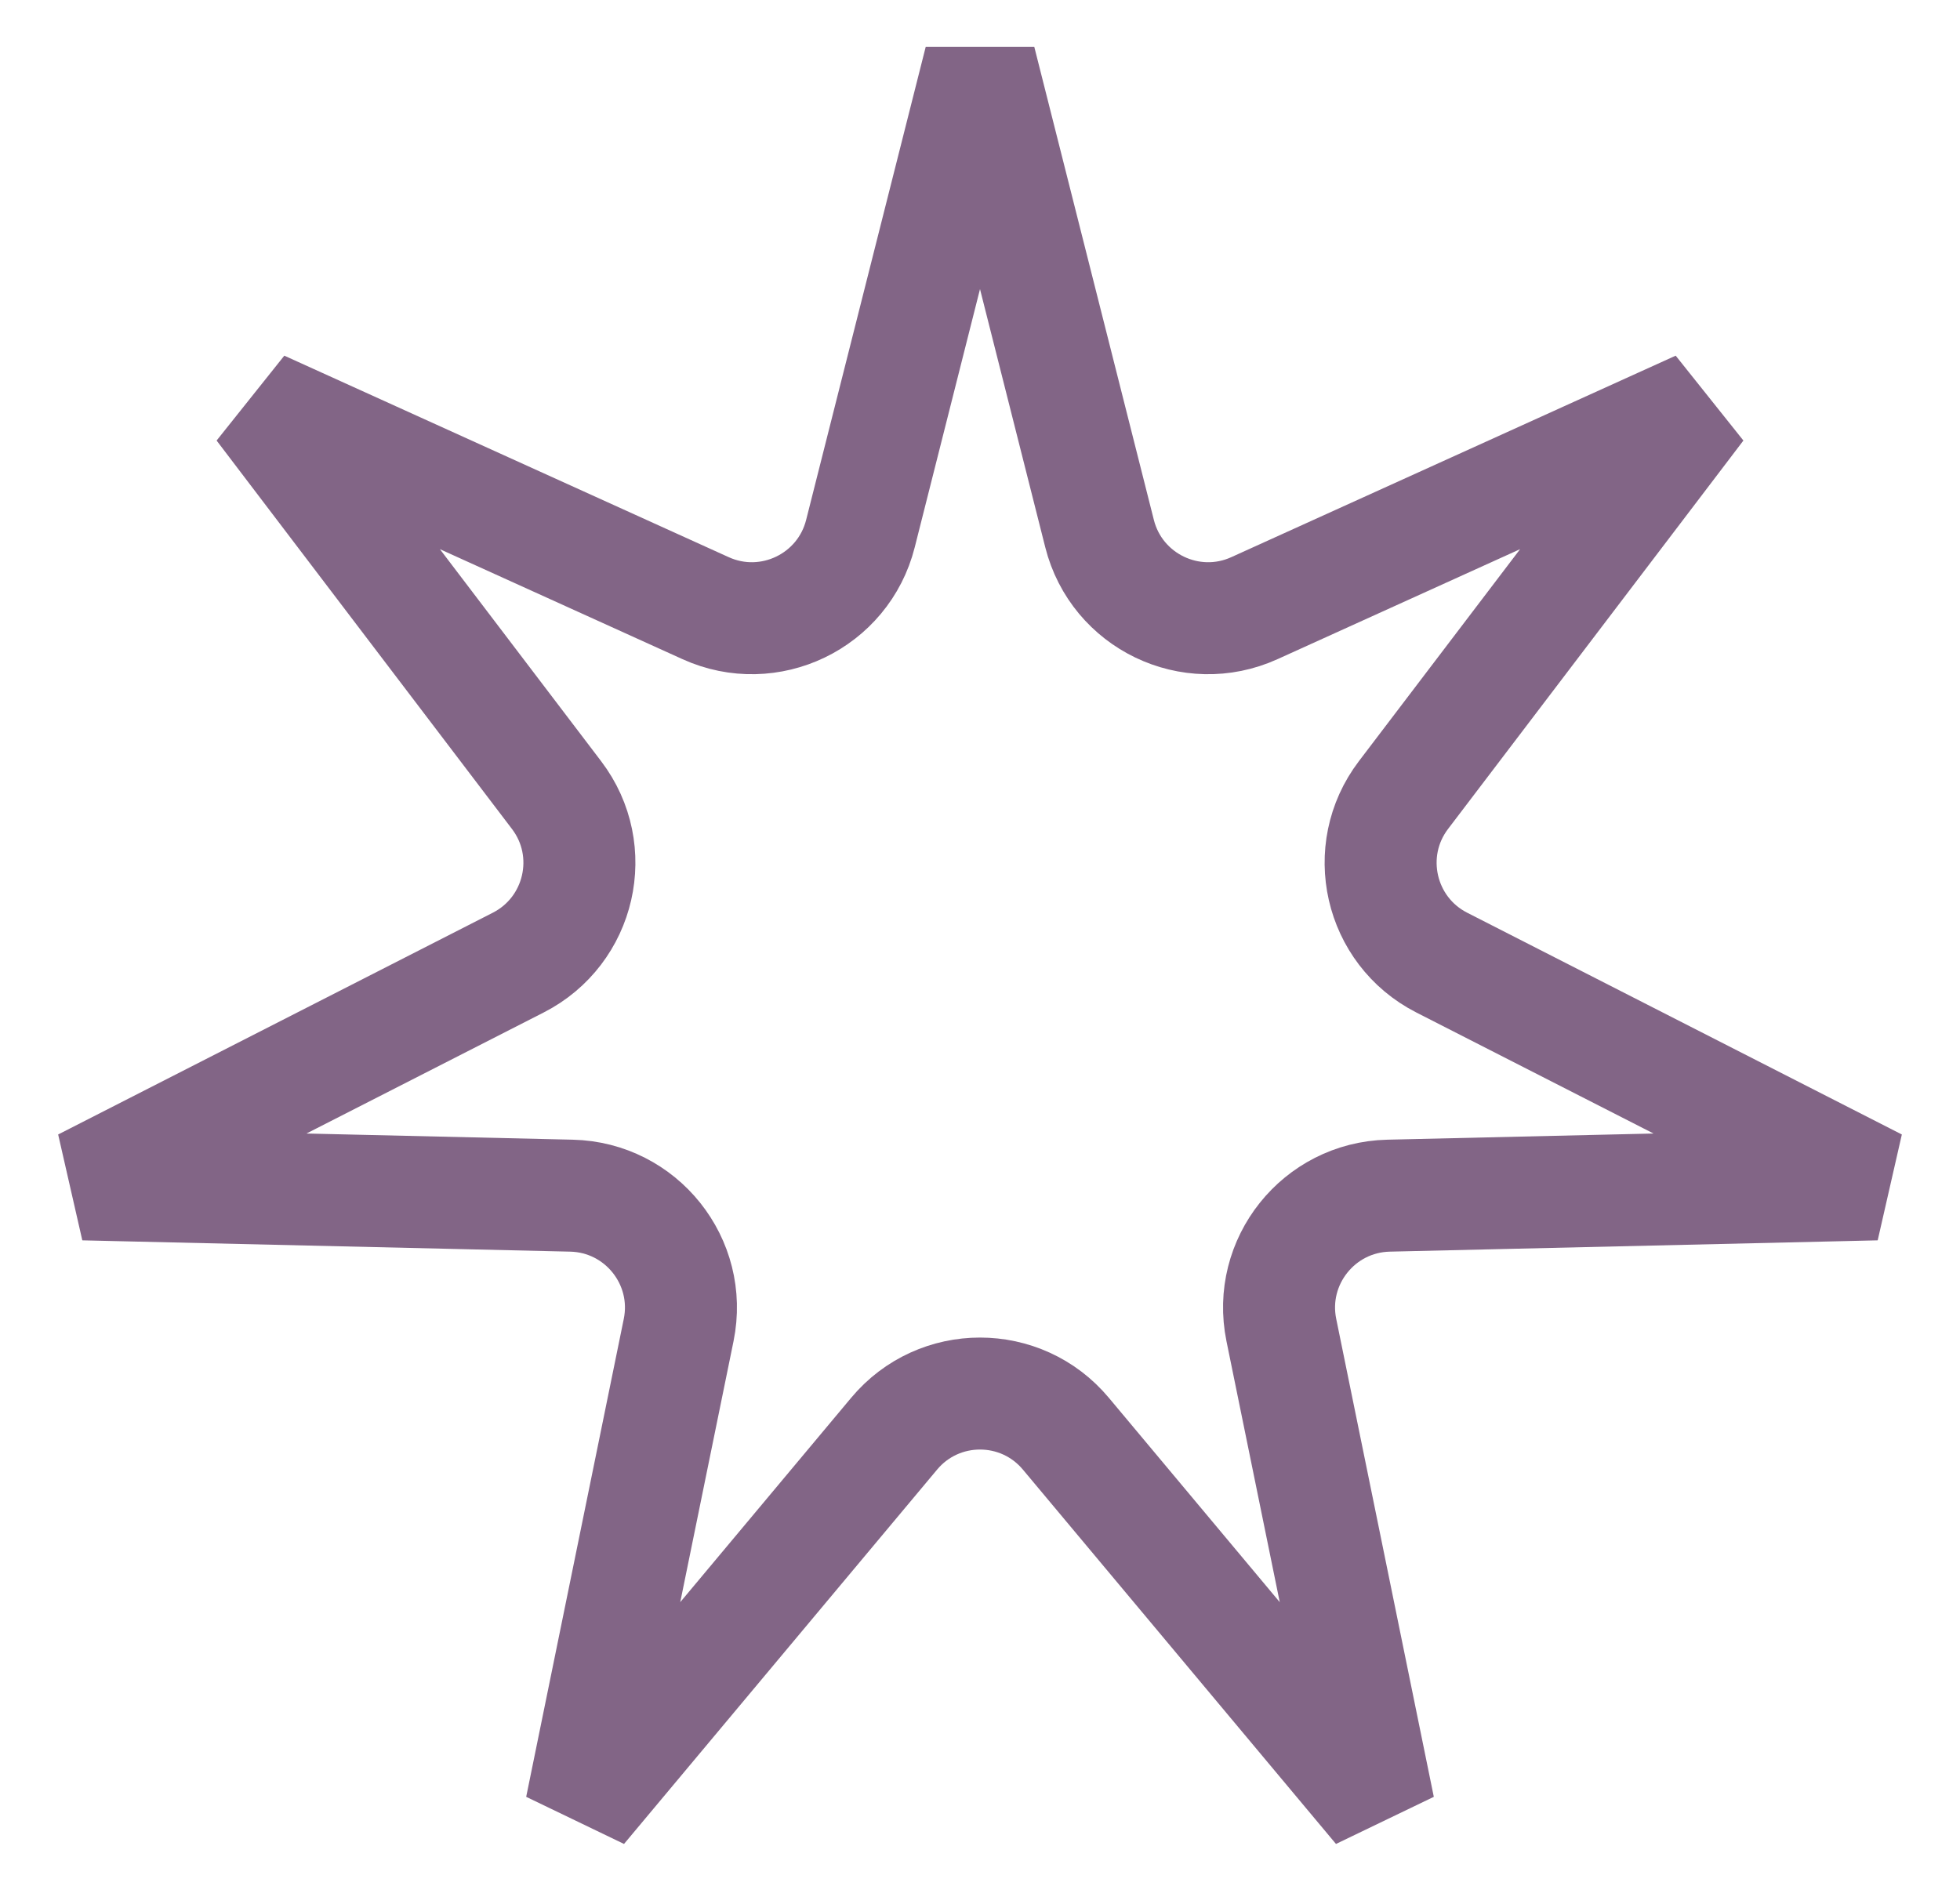
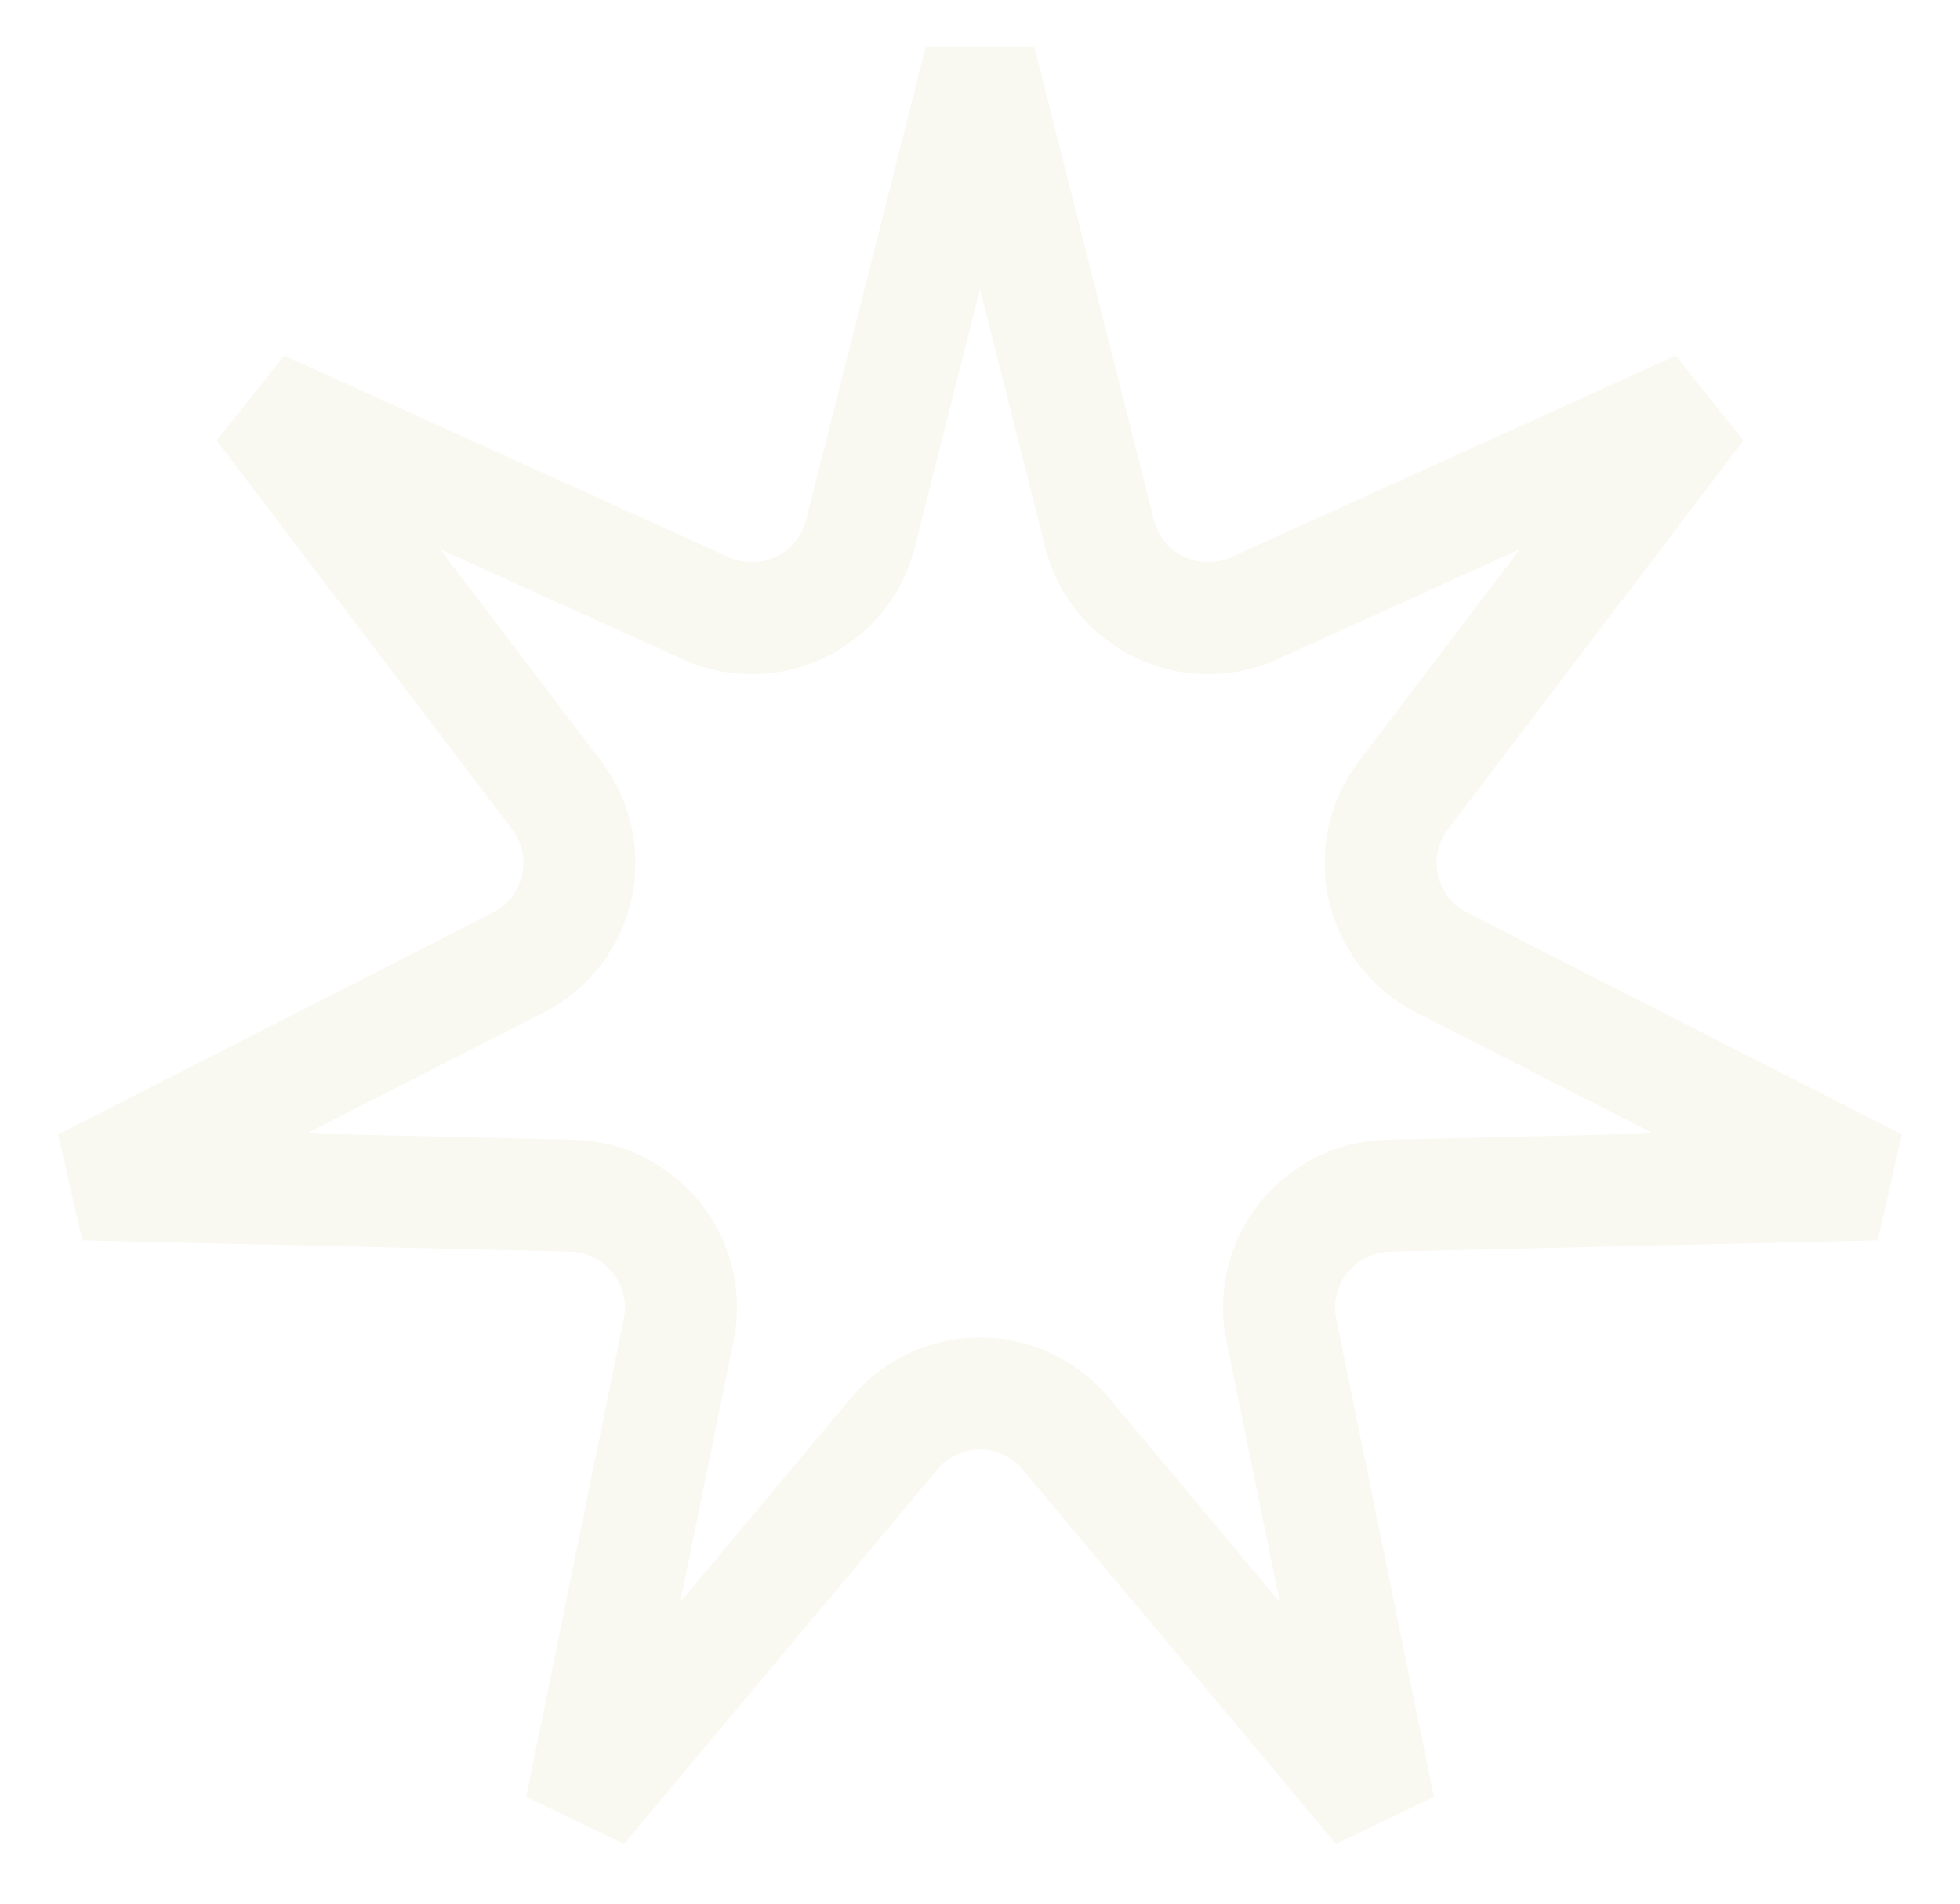
<svg xmlns="http://www.w3.org/2000/svg" width="35" height="34" viewBox="0 0 35 34" fill="none">
-   <path d="M17.5 1.082L19.635 9.53C19.94 10.739 21.265 11.377 22.4 10.862L30.336 7.263L25.062 14.2C24.308 15.192 24.635 16.625 25.745 17.192L33.507 21.153L24.795 21.355C23.549 21.384 22.632 22.533 22.881 23.754L24.624 32.292L19.034 25.607C18.235 24.65 16.765 24.65 15.966 25.607L10.376 32.292L12.119 23.754C12.368 22.533 11.451 21.384 10.205 21.355L1.493 21.153L9.255 17.192C10.365 16.625 10.693 15.192 9.938 14.2L4.664 7.263L12.6 10.862C13.735 11.377 15.06 10.739 15.365 9.53L17.5 1.082Z" stroke="#826586" stroke-width="2" />
+   <path d="M17.5 1.082L19.635 9.53C19.94 10.739 21.265 11.377 22.4 10.862L30.336 7.263L25.062 14.2C24.308 15.192 24.635 16.625 25.745 17.192L33.507 21.153L24.795 21.355C23.549 21.384 22.632 22.533 22.881 23.754L24.624 32.292L19.034 25.607C18.235 24.65 16.765 24.65 15.966 25.607L10.376 32.292L12.119 23.754C12.368 22.533 11.451 21.384 10.205 21.355L1.493 21.153L9.255 17.192C10.365 16.625 10.693 15.192 9.938 14.2L4.664 7.263L12.6 10.862C13.735 11.377 15.06 10.739 15.365 9.53L17.5 1.082Z" stroke="#F9F8F1" stroke-width="2" />
</svg>
